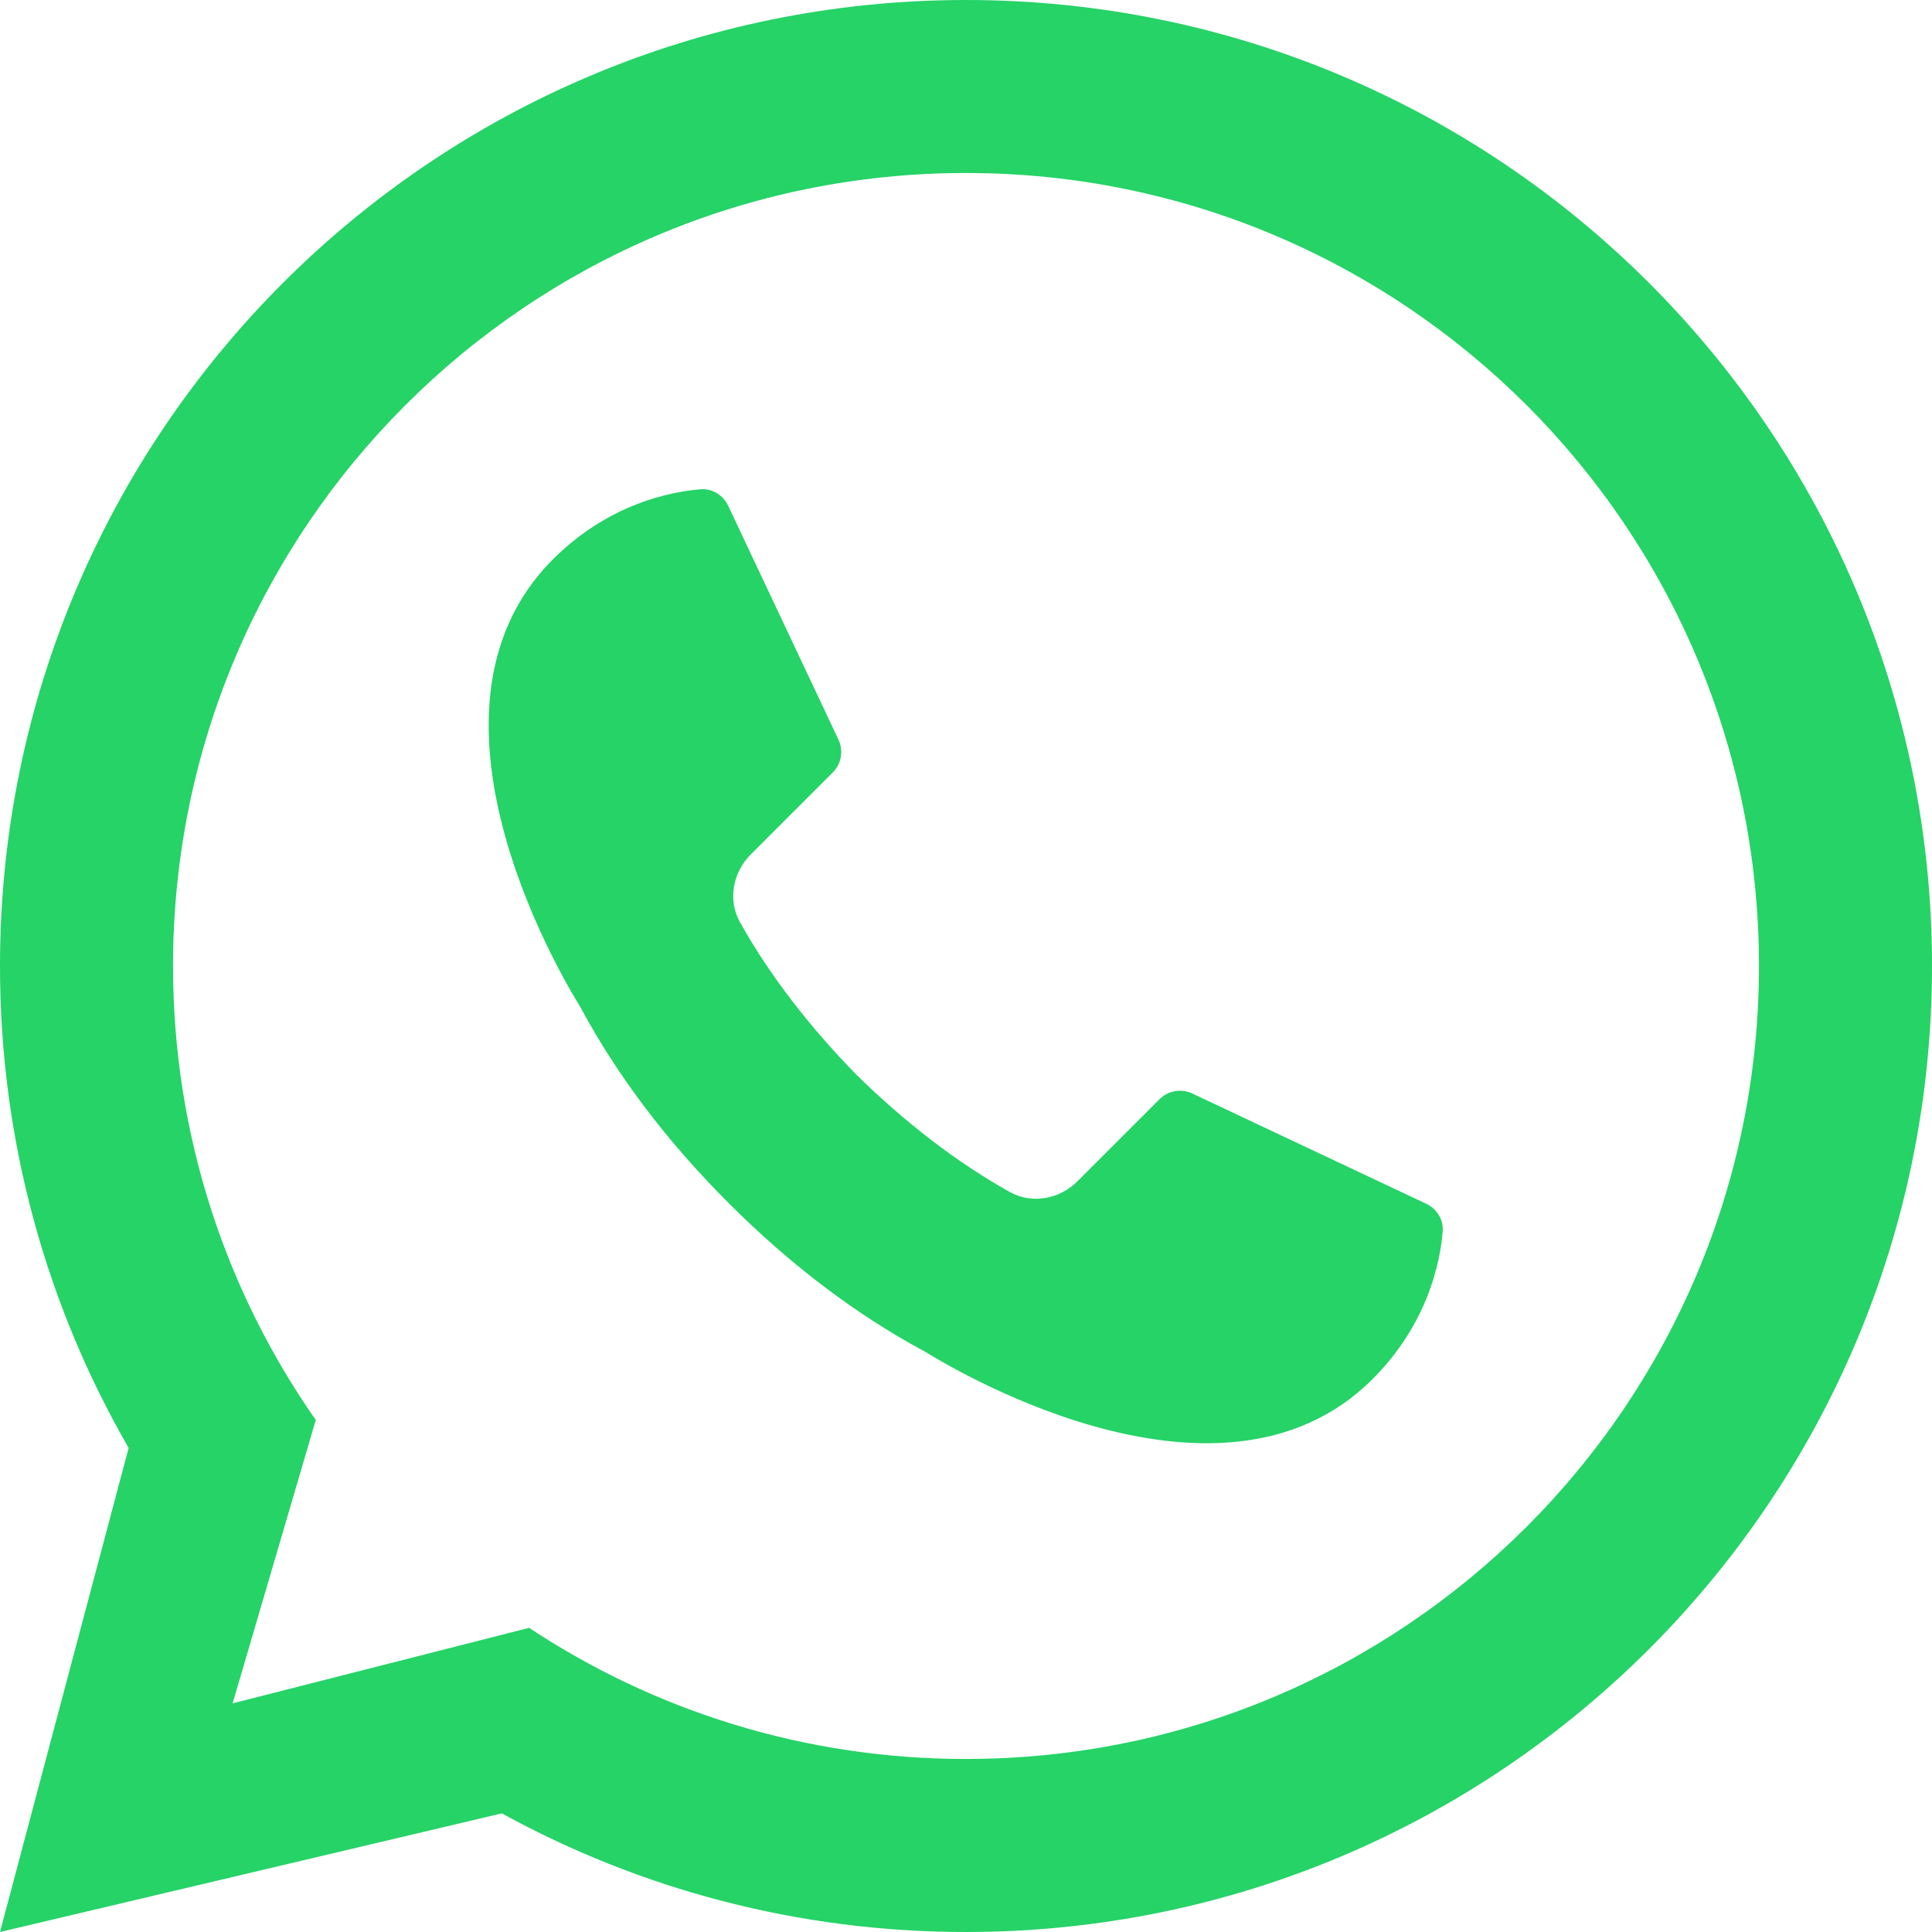
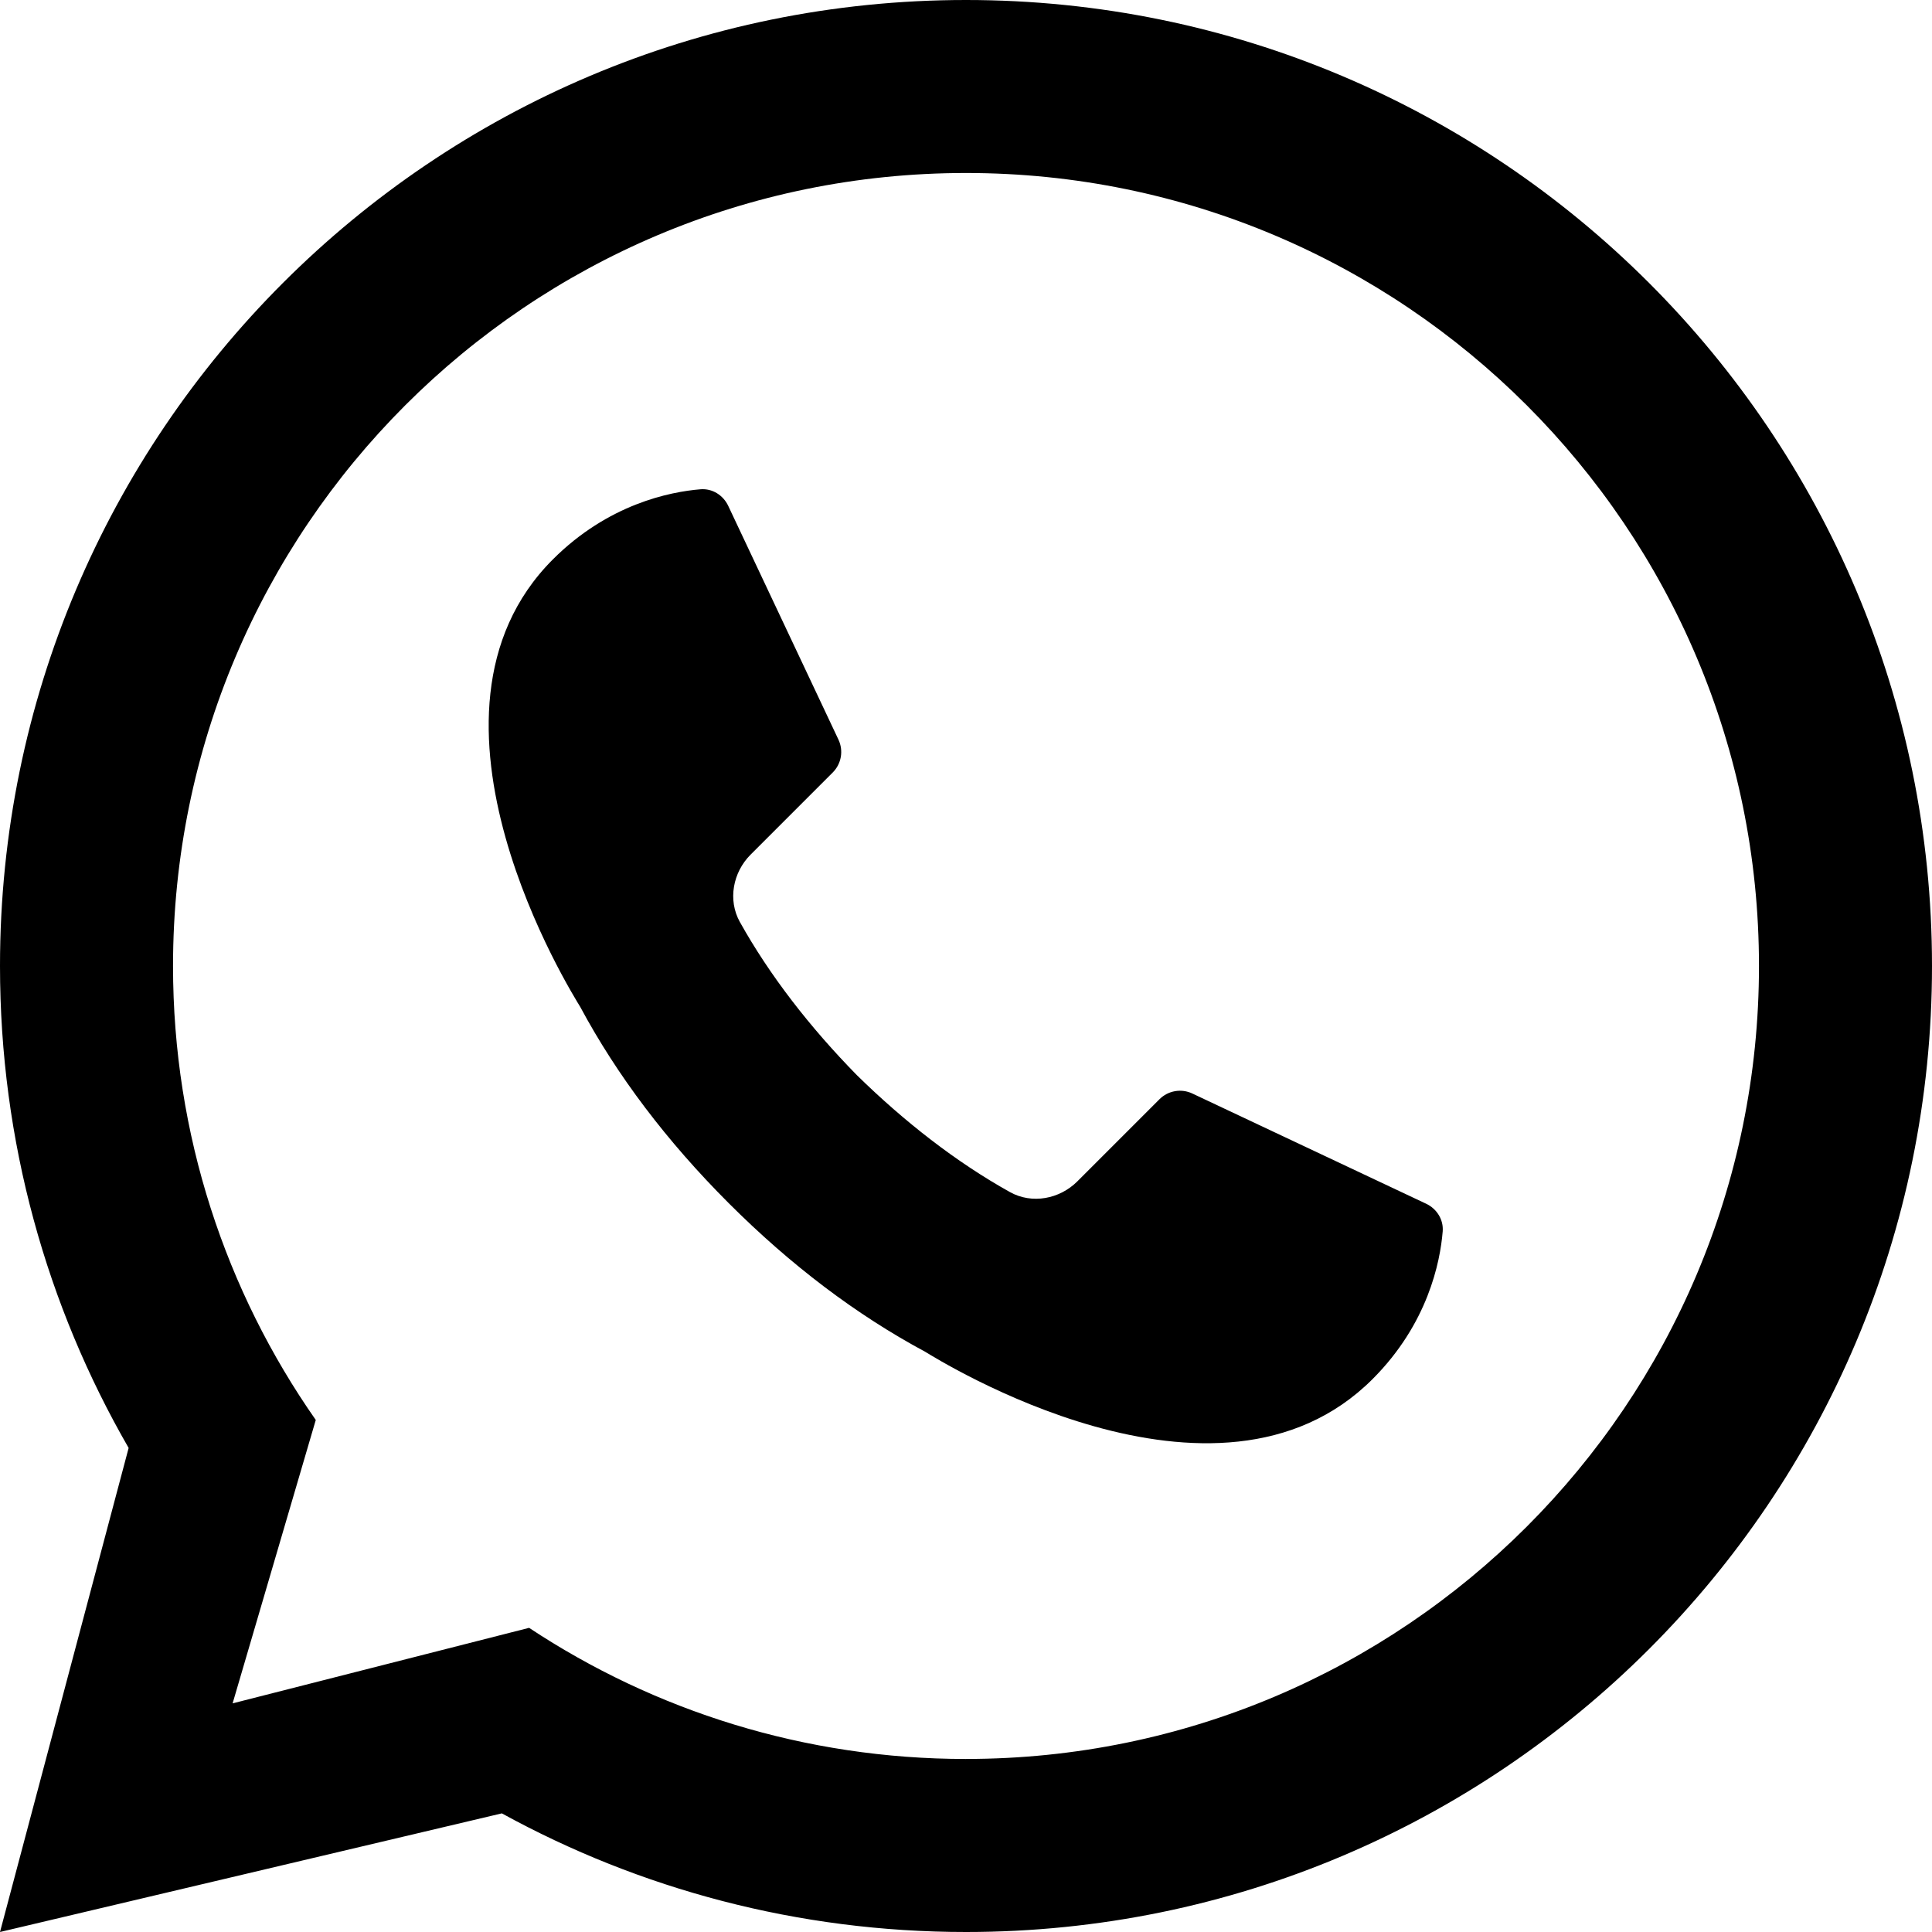
<svg xmlns="http://www.w3.org/2000/svg" width="23" height="23" viewBox="0 0 720 720">
-   <defs>
-     <style>
-       .cls-1 {
-         fill: #25d366;
-       }
-     </style>
-   </defs>
-   <path class="cls-1" d="M360,0C161.18,0,0,161.18,0,360c0,65.41,17.45,126.75,47.94,179.61L0,720l187.02-44.21c51.34,28.18,110.28,44.21,172.98,44.21,198.82,0,360-161.18,360-360S558.82,0,360,0ZM360,655.52c-60.17,0-116.13-17.98-162.82-48.87l-110.49,28.14,30.99-105.61c-33.53-47.93-53.2-106.26-53.2-169.19,0-163.21,132.31-295.52,295.52-295.52s295.52,132.31,295.52,295.52-132.31,295.52-295.52,295.52Z" />
-   <path class="cls-1" d="M444.35,407.52l87.1,41.06c4,1.88,6.56,5.94,6.2,10.34-.94,11.46-5.54,34.43-26.13,55.02-58.12,58.12-162.49-7.64-166.74-10.18-25.67-13.79-50.06-32.24-73.19-55.36-23.12-23.12-41.58-47.52-55.37-73.19-2.55-4.24-68.31-108.61-10.18-166.74,20.59-20.59,43.56-25.19,55.02-26.13,4.41-.36,8.46,2.2,10.34,6.2l41.07,87.1c1.94,4.12,1.09,9.02-2.13,12.24l-30.61,30.61c-6.62,6.62-8.56,16.93-4,25.11,11.17,20.03,26.19,39.32,43.59,57.07,17.75,17.4,37.04,32.43,57.07,43.59,8.18,4.56,18.48,2.62,25.11-4l30.61-30.61c3.22-3.22,8.12-4.08,12.24-2.13Z" />
+   <path fill="#000" d="M360,0C161.18,0,0,161.18,0,360c0,65.41,17.45,126.75,47.94,179.61L0,720l187.02-44.21c51.34,28.18,110.28,44.21,172.98,44.21,198.82,0,360-161.18,360-360S558.82,0,360,0ZM360,655.52c-60.17,0-116.13-17.98-162.82-48.87l-110.49,28.14,30.99-105.61c-33.53-47.93-53.2-106.26-53.2-169.19,0-163.21,132.31-295.52,295.52-295.52s295.52,132.31,295.52,295.52-132.31,295.52-295.52,295.52Z" />
+   <path fill="#000" d="M444.35,407.52l87.1,41.06c4,1.88,6.56,5.94,6.2,10.34-.94,11.46-5.54,34.43-26.13,55.02-58.12,58.12-162.49-7.64-166.74-10.18-25.67-13.79-50.06-32.24-73.19-55.36-23.12-23.12-41.58-47.52-55.37-73.19-2.55-4.24-68.31-108.61-10.18-166.74,20.59-20.59,43.56-25.19,55.02-26.13,4.41-.36,8.46,2.2,10.34,6.2l41.07,87.1c1.94,4.12,1.09,9.02-2.13,12.24l-30.61,30.61c-6.62,6.62-8.56,16.93-4,25.11,11.17,20.03,26.19,39.32,43.59,57.07,17.75,17.4,37.04,32.43,57.07,43.59,8.18,4.56,18.48,2.62,25.11-4l30.61-30.61c3.22-3.22,8.12-4.08,12.24-2.13Z" />
</svg>
